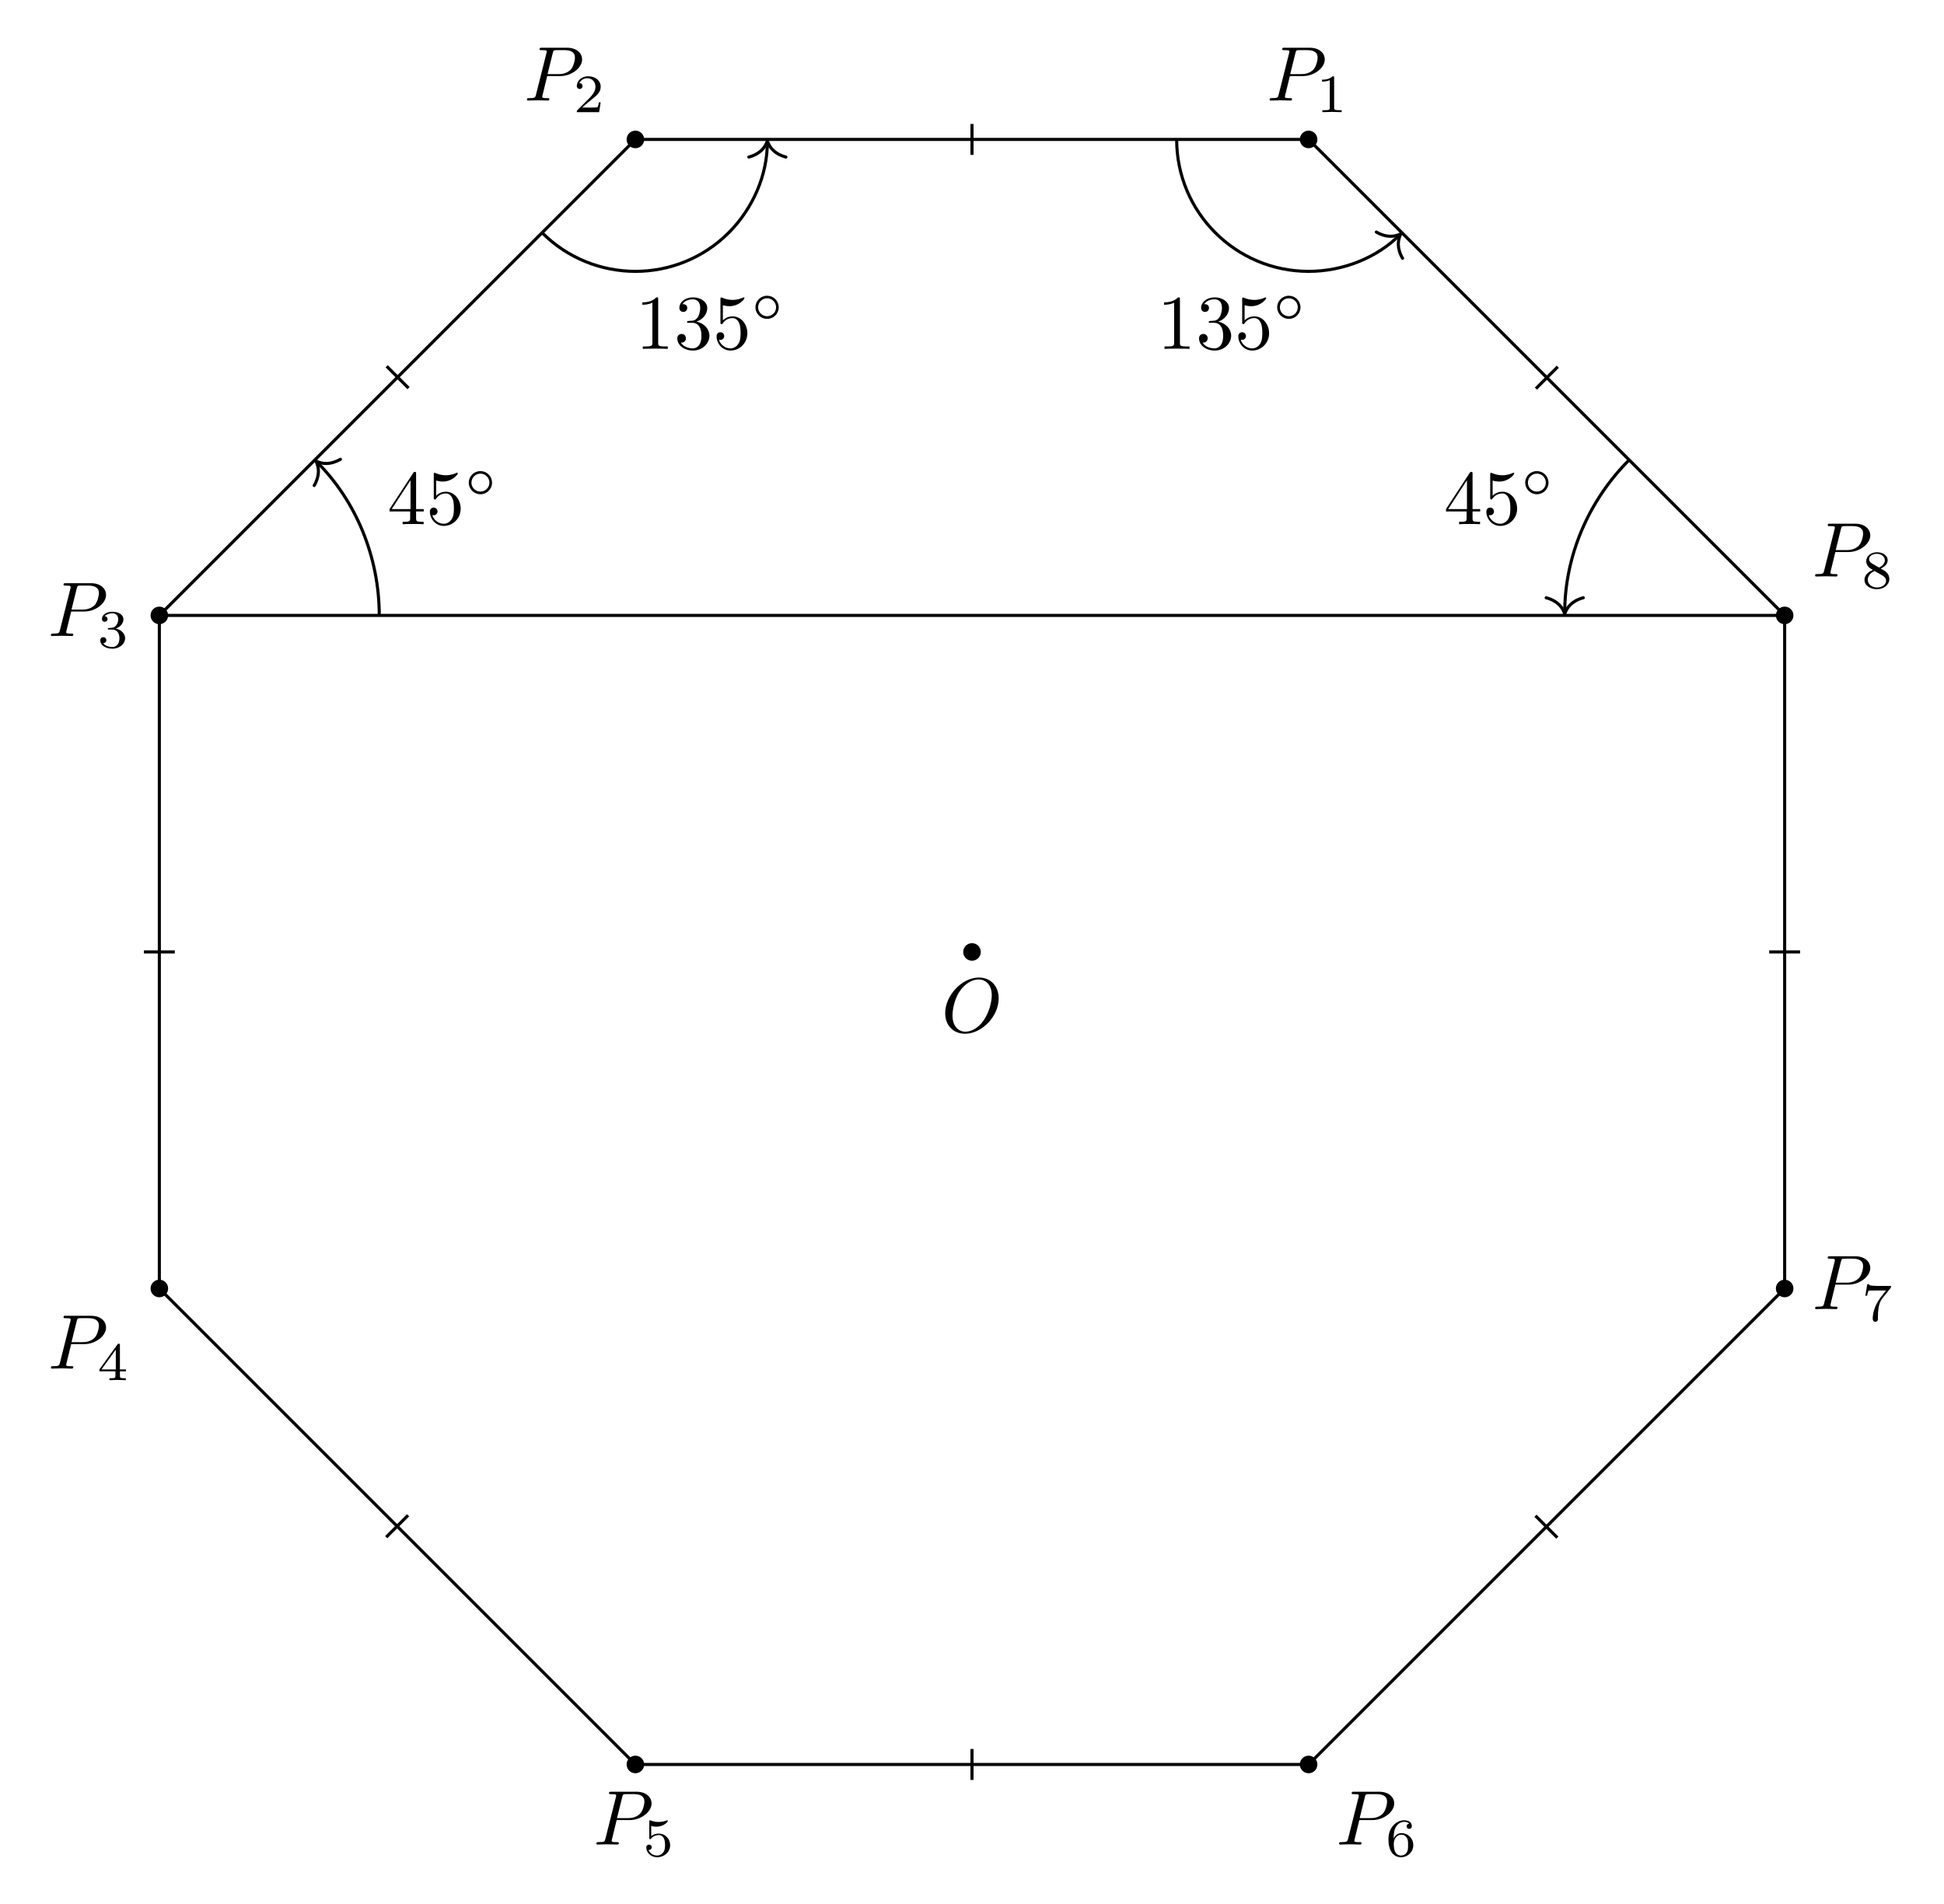
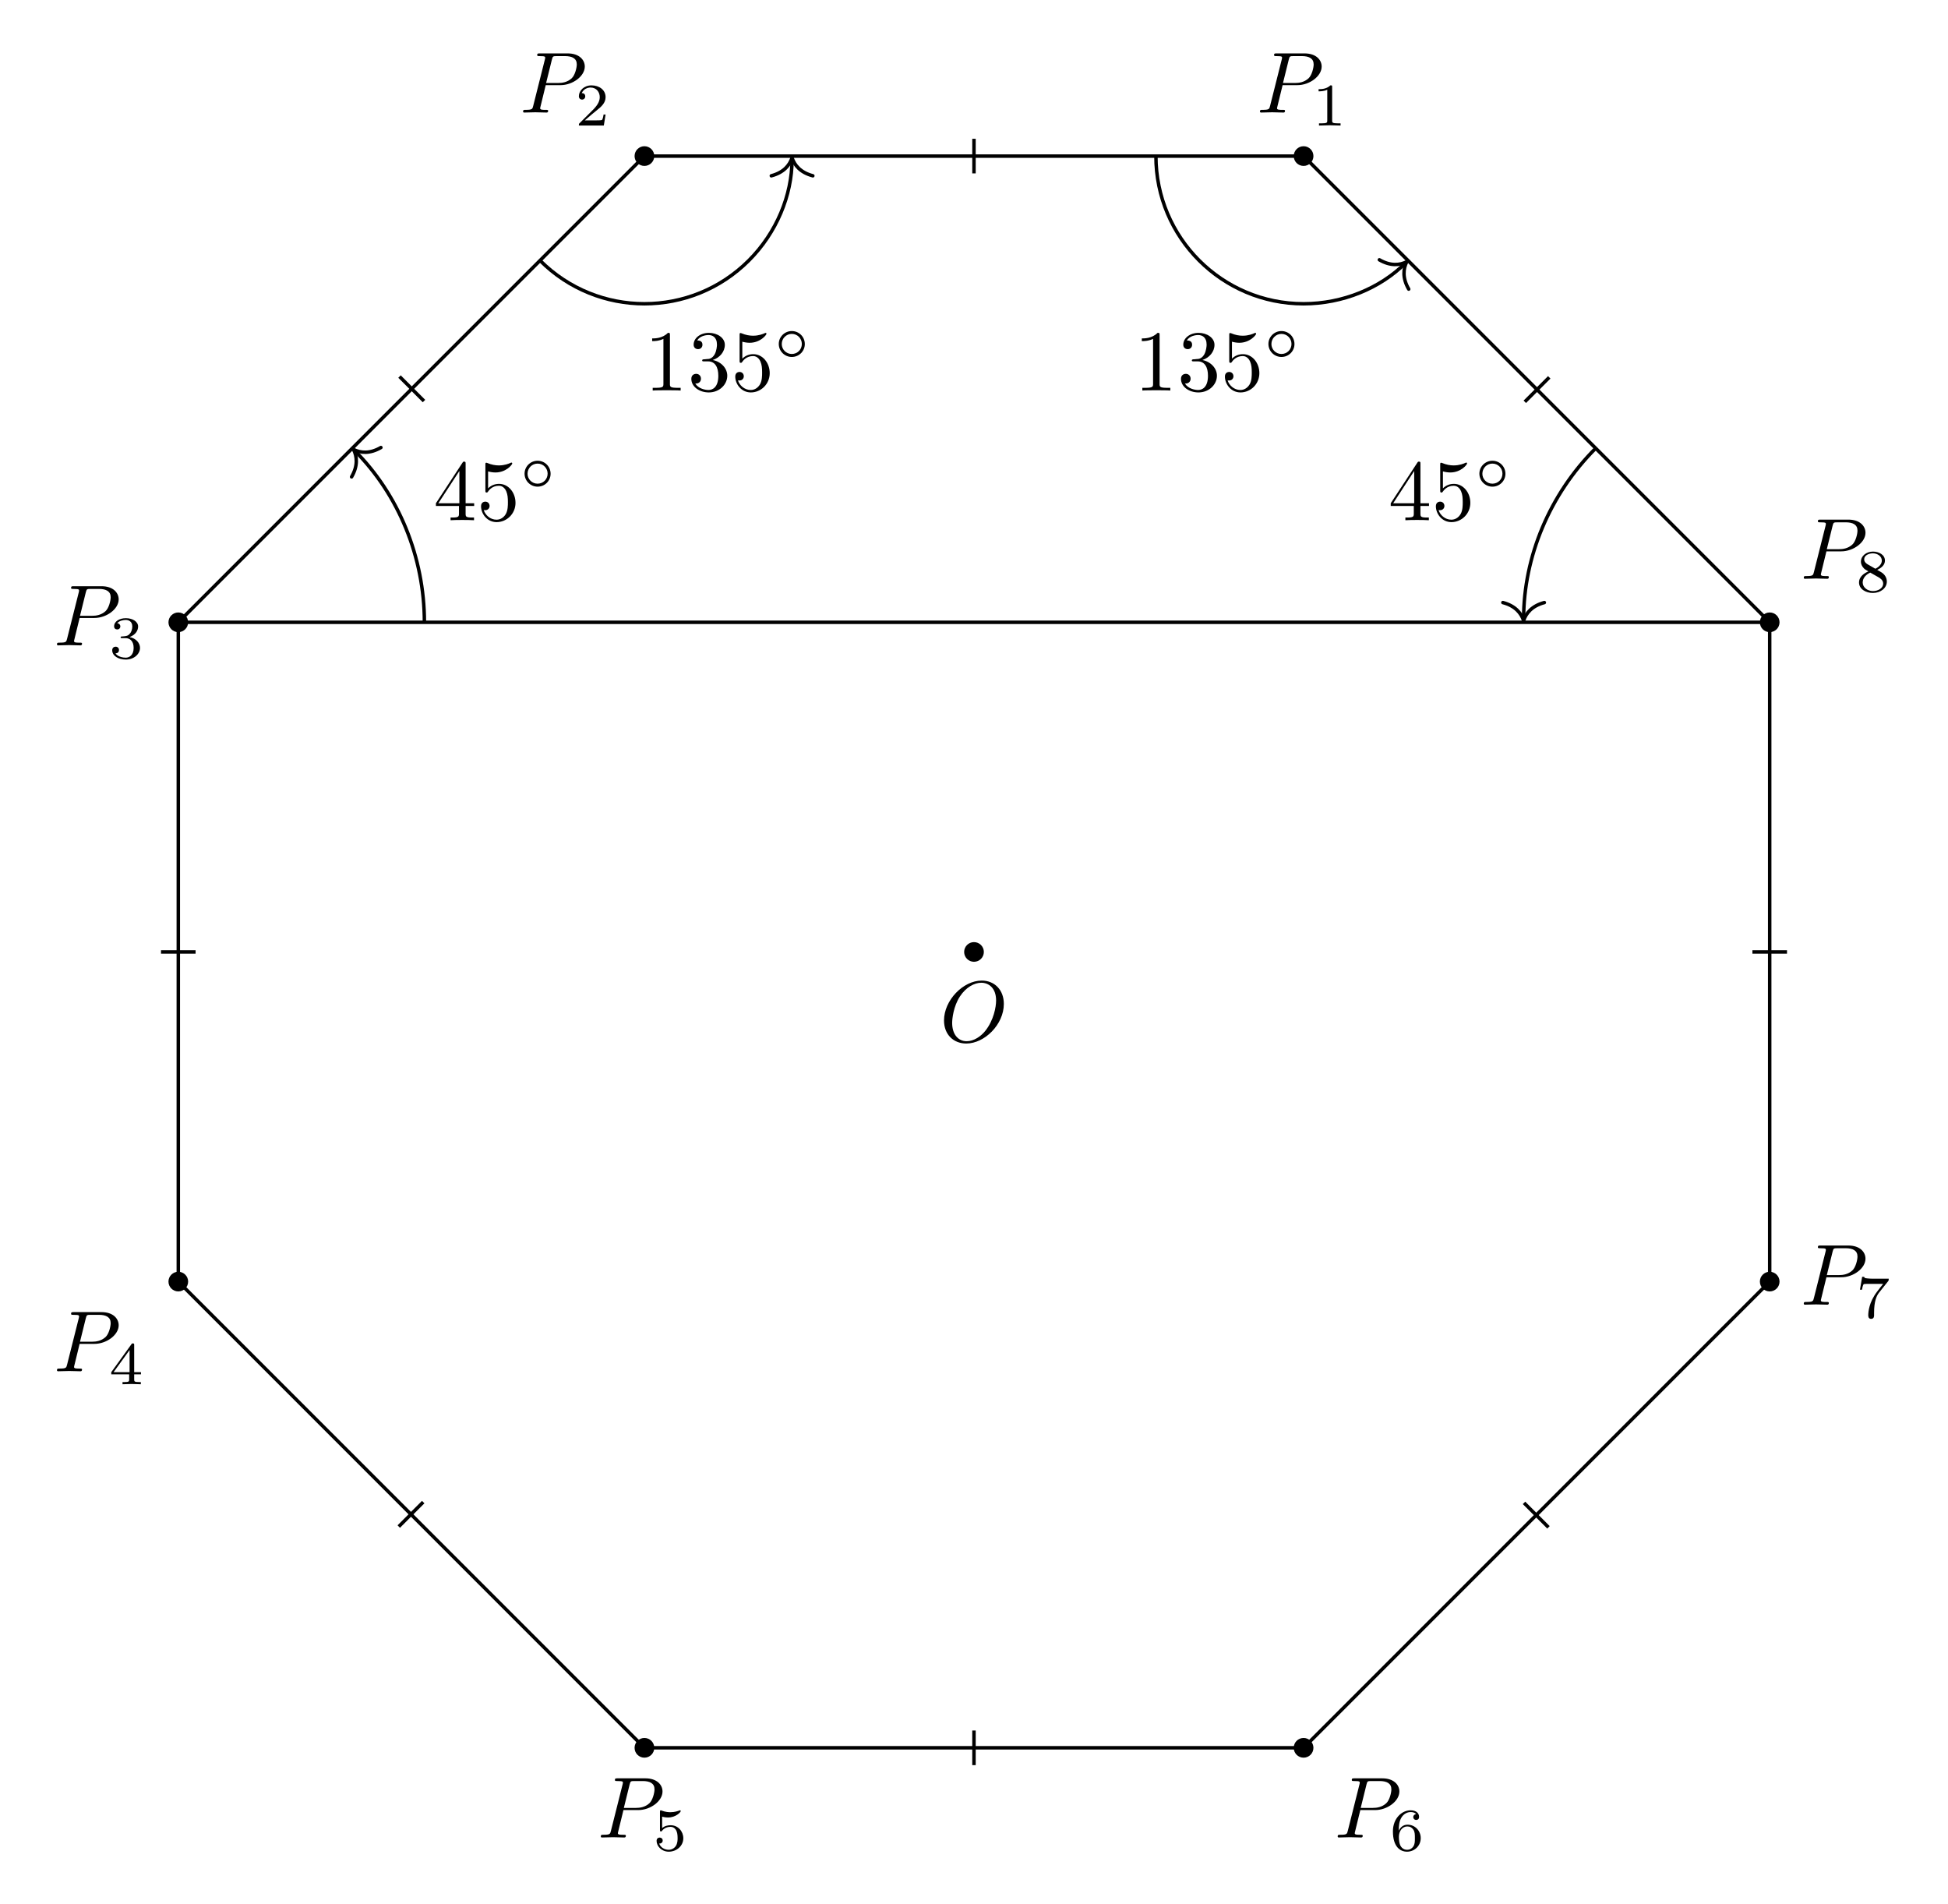
- <svg xmlns="http://www.w3.org/2000/svg" xmlns:xlink="http://www.w3.org/1999/xlink" width="250.582pt" height="245.456pt" viewBox="0 0 250.582 245.456">
+ <svg xmlns="http://www.w3.org/2000/svg" xmlns:xlink="http://www.w3.org/1999/xlink" width="224.394pt" height="219.267pt" viewBox="0 0 224.394 219.267">
  <defs>
    <g>
      <g id="glyph-0-0">
        <path d="M 7.375 -4.344 C 7.375 -5.953 6.312 -7.031 4.828 -7.031 C 2.688 -7.031 0.484 -4.766 0.484 -2.438 C 0.484 -0.781 1.609 0.219 3.047 0.219 C 5.156 0.219 7.375 -1.969 7.375 -4.344 Z M 3.094 -0.047 C 2.109 -0.047 1.422 -0.844 1.422 -2.156 C 1.422 -2.609 1.562 -4.062 2.328 -5.219 C 3.016 -6.266 3.984 -6.781 4.781 -6.781 C 5.594 -6.781 6.484 -6.219 6.484 -4.734 C 6.484 -4.016 6.219 -2.469 5.234 -1.234 C 4.75 -0.625 3.938 -0.047 3.094 -0.047 Z M 3.094 -0.047 " />
      </g>
      <g id="glyph-0-1">
        <path d="M 3.016 -3.156 L 4.719 -3.156 C 6.125 -3.156 7.516 -4.188 7.516 -5.297 C 7.516 -6.078 6.859 -6.812 5.547 -6.812 L 2.328 -6.812 C 2.141 -6.812 2.031 -6.812 2.031 -6.625 C 2.031 -6.5 2.109 -6.5 2.312 -6.5 C 2.438 -6.5 2.625 -6.484 2.734 -6.484 C 2.906 -6.453 2.953 -6.438 2.953 -6.312 C 2.953 -6.281 2.953 -6.25 2.922 -6.125 L 1.578 -0.781 C 1.484 -0.391 1.469 -0.312 0.672 -0.312 C 0.516 -0.312 0.406 -0.312 0.406 -0.125 C 0.406 0 0.516 0 0.547 0 C 0.828 0 1.531 -0.031 1.812 -0.031 C 2.031 -0.031 2.25 -0.016 2.453 -0.016 C 2.672 -0.016 2.891 0 3.094 0 C 3.172 0 3.297 0 3.297 -0.203 C 3.297 -0.312 3.203 -0.312 3.016 -0.312 C 2.656 -0.312 2.375 -0.312 2.375 -0.484 C 2.375 -0.547 2.391 -0.594 2.406 -0.656 Z M 3.734 -6.125 C 3.828 -6.469 3.844 -6.5 4.281 -6.5 L 5.234 -6.5 C 6.062 -6.5 6.594 -6.234 6.594 -5.547 C 6.594 -5.156 6.391 -4.297 6 -3.938 C 5.5 -3.484 4.906 -3.406 4.469 -3.406 L 3.062 -3.406 Z M 3.734 -6.125 " />
      </g>
      <g id="glyph-1-0">
        <path d="M 2.328 -4.438 C 2.328 -4.625 2.328 -4.625 2.125 -4.625 C 1.672 -4.188 1.047 -4.188 0.766 -4.188 L 0.766 -3.938 C 0.922 -3.938 1.391 -3.938 1.766 -4.125 L 1.766 -0.578 C 1.766 -0.344 1.766 -0.25 1.078 -0.25 L 0.812 -0.25 L 0.812 0 C 0.938 0 1.797 -0.031 2.047 -0.031 C 2.266 -0.031 3.141 0 3.297 0 L 3.297 -0.25 L 3.031 -0.25 C 2.328 -0.25 2.328 -0.344 2.328 -0.578 Z M 2.328 -4.438 " />
      </g>
      <g id="glyph-1-1">
        <path d="M 3.516 -1.266 L 3.281 -1.266 C 3.266 -1.109 3.188 -0.703 3.094 -0.641 C 3.047 -0.594 2.516 -0.594 2.406 -0.594 L 1.125 -0.594 C 1.859 -1.234 2.109 -1.438 2.516 -1.766 C 3.031 -2.172 3.516 -2.609 3.516 -3.266 C 3.516 -4.109 2.781 -4.625 1.891 -4.625 C 1.031 -4.625 0.438 -4.016 0.438 -3.375 C 0.438 -3.031 0.734 -2.984 0.812 -2.984 C 0.969 -2.984 1.172 -3.109 1.172 -3.359 C 1.172 -3.484 1.125 -3.734 0.766 -3.734 C 0.984 -4.219 1.453 -4.375 1.781 -4.375 C 2.484 -4.375 2.844 -3.828 2.844 -3.266 C 2.844 -2.656 2.406 -2.188 2.188 -1.938 L 0.516 -0.266 C 0.438 -0.203 0.438 -0.188 0.438 0 L 3.312 0 Z M 3.516 -1.266 " />
      </g>
      <g id="glyph-1-2">
        <path d="M 1.906 -2.328 C 2.453 -2.328 2.844 -1.953 2.844 -1.203 C 2.844 -0.344 2.328 -0.078 1.938 -0.078 C 1.656 -0.078 1.031 -0.156 0.75 -0.578 C 1.078 -0.578 1.156 -0.812 1.156 -0.969 C 1.156 -1.188 0.984 -1.344 0.766 -1.344 C 0.578 -1.344 0.375 -1.219 0.375 -0.938 C 0.375 -0.281 1.094 0.141 1.938 0.141 C 2.906 0.141 3.578 -0.516 3.578 -1.203 C 3.578 -1.75 3.141 -2.297 2.375 -2.453 C 3.094 -2.719 3.359 -3.234 3.359 -3.672 C 3.359 -4.219 2.734 -4.625 1.953 -4.625 C 1.188 -4.625 0.594 -4.25 0.594 -3.688 C 0.594 -3.453 0.75 -3.328 0.953 -3.328 C 1.172 -3.328 1.312 -3.484 1.312 -3.672 C 1.312 -3.875 1.172 -4.031 0.953 -4.047 C 1.203 -4.344 1.672 -4.422 1.938 -4.422 C 2.25 -4.422 2.688 -4.266 2.688 -3.672 C 2.688 -3.375 2.594 -3.047 2.406 -2.844 C 2.188 -2.578 1.984 -2.562 1.641 -2.531 C 1.469 -2.516 1.453 -2.516 1.422 -2.516 C 1.406 -2.516 1.344 -2.5 1.344 -2.422 C 1.344 -2.328 1.406 -2.328 1.531 -2.328 Z M 1.906 -2.328 " />
      </g>
      <g id="glyph-1-3">
        <path d="M 3.688 -1.141 L 3.688 -1.391 L 2.906 -1.391 L 2.906 -4.5 C 2.906 -4.641 2.906 -4.703 2.766 -4.703 C 2.672 -4.703 2.641 -4.703 2.578 -4.594 L 0.266 -1.391 L 0.266 -1.141 L 2.328 -1.141 L 2.328 -0.578 C 2.328 -0.328 2.328 -0.25 1.75 -0.25 L 1.562 -0.25 L 1.562 0 C 1.922 -0.016 2.359 -0.031 2.609 -0.031 C 2.875 -0.031 3.312 -0.016 3.672 0 L 3.672 -0.25 L 3.484 -0.25 C 2.906 -0.25 2.906 -0.328 2.906 -0.578 L 2.906 -1.141 Z M 2.375 -3.938 L 2.375 -1.391 L 0.531 -1.391 Z M 2.375 -3.938 " />
      </g>
      <g id="glyph-1-4">
        <path d="M 1.078 -3.891 C 1.438 -3.797 1.641 -3.797 1.75 -3.797 C 2.672 -3.797 3.219 -4.422 3.219 -4.531 C 3.219 -4.609 3.172 -4.625 3.141 -4.625 C 3.125 -4.625 3.109 -4.625 3.078 -4.609 C 2.906 -4.547 2.547 -4.406 2.031 -4.406 C 1.828 -4.406 1.469 -4.422 1.016 -4.594 C 0.938 -4.625 0.922 -4.625 0.922 -4.625 C 0.828 -4.625 0.828 -4.547 0.828 -4.438 L 0.828 -2.391 C 0.828 -2.266 0.828 -2.188 0.938 -2.188 C 1 -2.188 1.016 -2.188 1.078 -2.281 C 1.375 -2.656 1.812 -2.719 2.047 -2.719 C 2.469 -2.719 2.656 -2.391 2.688 -2.328 C 2.812 -2.094 2.859 -1.828 2.859 -1.422 C 2.859 -1.219 2.859 -0.812 2.641 -0.5 C 2.469 -0.25 2.172 -0.078 1.828 -0.078 C 1.375 -0.078 0.906 -0.328 0.734 -0.797 C 1 -0.781 1.141 -0.953 1.141 -1.141 C 1.141 -1.438 0.875 -1.484 0.781 -1.484 C 0.781 -1.484 0.438 -1.484 0.438 -1.109 C 0.438 -0.484 1.016 0.141 1.844 0.141 C 2.734 0.141 3.516 -0.516 3.516 -1.406 C 3.516 -2.188 2.922 -2.906 2.062 -2.906 C 1.75 -2.906 1.391 -2.844 1.078 -2.578 Z M 1.078 -3.891 " />
      </g>
      <g id="glyph-1-5">
        <path d="M 1.047 -2.281 C 1.047 -2.844 1.094 -3.359 1.359 -3.797 C 1.594 -4.172 1.969 -4.422 2.422 -4.422 C 2.625 -4.422 2.906 -4.375 3.047 -4.188 C 2.875 -4.172 2.719 -4.047 2.719 -3.844 C 2.719 -3.672 2.844 -3.516 3.047 -3.516 C 3.266 -3.516 3.391 -3.656 3.391 -3.859 C 3.391 -4.266 3.094 -4.625 2.406 -4.625 C 1.406 -4.625 0.375 -3.703 0.375 -2.203 C 0.375 -0.406 1.219 0.141 2 0.141 C 2.844 0.141 3.578 -0.516 3.578 -1.422 C 3.578 -2.312 2.875 -2.969 2.062 -2.969 C 1.5 -2.969 1.203 -2.594 1.047 -2.281 Z M 2 -0.078 C 1.641 -0.078 1.375 -0.281 1.219 -0.594 C 1.125 -0.797 1.062 -1.156 1.062 -1.562 C 1.062 -2.25 1.469 -2.766 2.031 -2.766 C 2.344 -2.766 2.562 -2.641 2.734 -2.391 C 2.906 -2.125 2.906 -1.828 2.906 -1.422 C 2.906 -1.031 2.906 -0.734 2.719 -0.453 C 2.562 -0.219 2.328 -0.078 2 -0.078 Z M 2 -0.078 " />
      </g>
      <g id="glyph-1-6">
        <path d="M 3.734 -4.203 C 3.797 -4.297 3.797 -4.312 3.797 -4.484 L 1.969 -4.484 C 1.688 -4.484 1.609 -4.5 1.359 -4.516 C 1 -4.547 0.984 -4.594 0.969 -4.703 L 0.734 -4.703 L 0.484 -3.219 L 0.719 -3.219 C 0.734 -3.328 0.812 -3.781 0.922 -3.859 C 0.969 -3.891 1.547 -3.891 1.641 -3.891 L 3.156 -3.891 C 2.938 -3.609 2.578 -3.172 2.438 -2.969 C 1.531 -1.781 1.438 -0.672 1.438 -0.266 C 1.438 -0.188 1.438 0.141 1.766 0.141 C 2.109 0.141 2.109 -0.172 2.109 -0.266 L 2.109 -0.547 C 2.109 -1.891 2.391 -2.516 2.688 -2.891 Z M 3.734 -4.203 " />
      </g>
      <g id="glyph-1-7">
        <path d="M 2.469 -2.516 C 3.016 -2.781 3.359 -3.109 3.359 -3.594 C 3.359 -4.266 2.656 -4.625 1.984 -4.625 C 1.219 -4.625 0.594 -4.125 0.594 -3.469 C 0.594 -3.141 0.75 -2.906 0.875 -2.766 C 1 -2.609 1.047 -2.578 1.453 -2.344 C 1.062 -2.172 0.375 -1.797 0.375 -1.062 C 0.375 -0.297 1.172 0.141 1.969 0.141 C 2.859 0.141 3.578 -0.422 3.578 -1.172 C 3.578 -1.641 3.312 -2.031 2.906 -2.266 C 2.812 -2.328 2.578 -2.453 2.469 -2.516 Z M 1.344 -3.172 C 1.156 -3.281 0.969 -3.469 0.969 -3.734 C 0.969 -4.172 1.469 -4.422 1.969 -4.422 C 2.516 -4.422 3 -4.078 3 -3.594 C 3 -2.969 2.266 -2.656 2.266 -2.656 C 2.25 -2.656 2.234 -2.656 2.188 -2.688 Z M 1.672 -2.203 L 2.641 -1.656 C 2.812 -1.547 3.156 -1.344 3.156 -0.938 C 3.156 -0.406 2.578 -0.078 1.984 -0.078 C 1.344 -0.078 0.797 -0.5 0.797 -1.062 C 0.797 -1.578 1.172 -1.984 1.672 -2.203 Z M 1.672 -2.203 " />
      </g>
      <g id="glyph-2-0">
        <path d="M 2.938 -6.375 C 2.938 -6.625 2.938 -6.641 2.703 -6.641 C 2.078 -6 1.203 -6 0.891 -6 L 0.891 -5.688 C 1.094 -5.688 1.672 -5.688 2.188 -5.953 L 2.188 -0.781 C 2.188 -0.422 2.156 -0.312 1.266 -0.312 L 0.953 -0.312 L 0.953 0 C 1.297 -0.031 2.156 -0.031 2.562 -0.031 C 2.953 -0.031 3.828 -0.031 4.172 0 L 4.172 -0.312 L 3.859 -0.312 C 2.953 -0.312 2.938 -0.422 2.938 -0.781 Z M 2.938 -6.375 " />
      </g>
      <g id="glyph-2-1">
        <path d="M 2.891 -3.516 C 3.703 -3.781 4.281 -4.469 4.281 -5.266 C 4.281 -6.078 3.406 -6.641 2.453 -6.641 C 1.453 -6.641 0.688 -6.047 0.688 -5.281 C 0.688 -4.953 0.906 -4.766 1.203 -4.766 C 1.5 -4.766 1.703 -4.984 1.703 -5.281 C 1.703 -5.766 1.234 -5.766 1.094 -5.766 C 1.391 -6.266 2.047 -6.391 2.406 -6.391 C 2.828 -6.391 3.375 -6.172 3.375 -5.281 C 3.375 -5.156 3.344 -4.578 3.094 -4.141 C 2.797 -3.656 2.453 -3.625 2.203 -3.625 C 2.125 -3.609 1.891 -3.594 1.812 -3.594 C 1.734 -3.578 1.672 -3.562 1.672 -3.469 C 1.672 -3.359 1.734 -3.359 1.906 -3.359 L 2.344 -3.359 C 3.156 -3.359 3.531 -2.688 3.531 -1.703 C 3.531 -0.344 2.844 -0.062 2.406 -0.062 C 1.969 -0.062 1.219 -0.234 0.875 -0.812 C 1.219 -0.766 1.531 -0.984 1.531 -1.359 C 1.531 -1.719 1.266 -1.922 0.984 -1.922 C 0.734 -1.922 0.422 -1.781 0.422 -1.344 C 0.422 -0.438 1.344 0.219 2.438 0.219 C 3.656 0.219 4.562 -0.688 4.562 -1.703 C 4.562 -2.516 3.922 -3.297 2.891 -3.516 Z M 2.891 -3.516 " />
      </g>
      <g id="glyph-2-2">
        <path d="M 4.469 -2 C 4.469 -3.188 3.656 -4.188 2.578 -4.188 C 2.109 -4.188 1.672 -4.031 1.312 -3.672 L 1.312 -5.625 C 1.516 -5.562 1.844 -5.5 2.156 -5.5 C 3.391 -5.5 4.094 -6.406 4.094 -6.531 C 4.094 -6.594 4.062 -6.641 3.984 -6.641 C 3.984 -6.641 3.953 -6.641 3.906 -6.609 C 3.703 -6.516 3.219 -6.312 2.547 -6.312 C 2.156 -6.312 1.688 -6.391 1.219 -6.594 C 1.141 -6.625 1.125 -6.625 1.109 -6.625 C 1 -6.625 1 -6.547 1 -6.391 L 1 -3.438 C 1 -3.266 1 -3.188 1.141 -3.188 C 1.219 -3.188 1.234 -3.203 1.281 -3.266 C 1.391 -3.422 1.75 -3.969 2.562 -3.969 C 3.078 -3.969 3.328 -3.516 3.406 -3.328 C 3.562 -2.953 3.594 -2.578 3.594 -2.078 C 3.594 -1.719 3.594 -1.125 3.344 -0.703 C 3.109 -0.312 2.734 -0.062 2.281 -0.062 C 1.562 -0.062 0.984 -0.594 0.812 -1.172 C 0.844 -1.172 0.875 -1.156 0.984 -1.156 C 1.312 -1.156 1.484 -1.406 1.484 -1.641 C 1.484 -1.891 1.312 -2.141 0.984 -2.141 C 0.844 -2.141 0.5 -2.062 0.5 -1.609 C 0.5 -0.75 1.188 0.219 2.297 0.219 C 3.453 0.219 4.469 -0.734 4.469 -2 Z M 4.469 -2 " />
      </g>
      <g id="glyph-2-3">
        <path d="M 2.938 -1.641 L 2.938 -0.781 C 2.938 -0.422 2.906 -0.312 2.172 -0.312 L 1.969 -0.312 L 1.969 0 C 2.375 -0.031 2.891 -0.031 3.312 -0.031 C 3.734 -0.031 4.25 -0.031 4.672 0 L 4.672 -0.312 L 4.453 -0.312 C 3.719 -0.312 3.703 -0.422 3.703 -0.781 L 3.703 -1.641 L 4.688 -1.641 L 4.688 -1.953 L 3.703 -1.953 L 3.703 -6.484 C 3.703 -6.688 3.703 -6.75 3.531 -6.75 C 3.453 -6.75 3.422 -6.75 3.344 -6.625 L 0.281 -1.953 L 0.281 -1.641 Z M 2.984 -1.953 L 0.562 -1.953 L 2.984 -5.672 Z M 2.984 -1.953 " />
      </g>
      <g id="glyph-3-0">
        <path d="M 3.531 -1.734 C 3.531 -2.578 2.859 -3.234 2.031 -3.234 C 1.203 -3.234 0.531 -2.562 0.531 -1.75 C 0.531 -0.906 1.219 -0.25 2.031 -0.25 C 2.875 -0.25 3.531 -0.922 3.531 -1.734 Z M 2.031 -0.594 C 1.375 -0.594 0.875 -1.125 0.875 -1.734 C 0.875 -2.391 1.391 -2.906 2.031 -2.906 C 2.688 -2.906 3.188 -2.375 3.188 -1.75 C 3.188 -1.094 2.672 -0.594 2.031 -0.594 Z M 2.031 -0.594 " />
      </g>
    </g>
  </defs>
-   <path fill-rule="nonzero" fill="rgb(0%, 0%, 0%)" fill-opacity="1" d="M 126.426 122.727 C 126.426 122.102 125.918 121.594 125.289 121.594 C 124.664 121.594 124.156 122.102 124.156 122.727 C 124.156 123.355 124.664 123.863 125.289 123.863 C 125.918 123.863 126.426 123.355 126.426 122.727 Z M 126.426 122.727 " />
-   <path fill-rule="nonzero" fill="rgb(0%, 0%, 0%)" fill-opacity="1" d="M 169.812 17.977 C 169.812 17.352 169.305 16.844 168.68 16.844 C 168.055 16.844 167.547 17.352 167.547 17.977 C 167.547 18.602 168.055 19.109 168.68 19.109 C 169.305 19.109 169.812 18.602 169.812 17.977 Z M 169.812 17.977 " />
-   <path fill-rule="nonzero" fill="rgb(0%, 0%, 0%)" fill-opacity="1" d="M 83.035 17.977 C 83.035 17.352 82.527 16.844 81.902 16.844 C 81.277 16.844 80.77 17.352 80.77 17.977 C 80.77 18.602 81.277 19.109 81.902 19.109 C 82.527 19.109 83.035 18.602 83.035 17.977 Z M 83.035 17.977 " />
-   <path fill-rule="nonzero" fill="rgb(0%, 0%, 0%)" fill-opacity="1" d="M 21.672 79.34 C 21.672 78.715 21.164 78.207 20.539 78.207 C 19.914 78.207 19.406 78.715 19.406 79.34 C 19.406 79.965 19.914 80.473 20.539 80.473 C 21.164 80.473 21.672 79.965 21.672 79.34 Z M 21.672 79.34 " />
-   <path fill-rule="nonzero" fill="rgb(0%, 0%, 0%)" fill-opacity="1" d="M 21.672 166.117 C 21.672 165.492 21.164 164.984 20.539 164.984 C 19.914 164.984 19.406 165.492 19.406 166.117 C 19.406 166.742 19.914 167.25 20.539 167.25 C 21.164 167.25 21.672 166.742 21.672 166.117 Z M 21.672 166.117 " />
-   <path fill-rule="nonzero" fill="rgb(0%, 0%, 0%)" fill-opacity="1" d="M 83.035 227.48 C 83.035 226.855 82.527 226.348 81.902 226.348 C 81.277 226.348 80.77 226.855 80.77 227.48 C 80.77 228.105 81.277 228.613 81.902 228.613 C 82.527 228.613 83.035 228.105 83.035 227.48 Z M 83.035 227.48 " />
-   <path fill-rule="nonzero" fill="rgb(0%, 0%, 0%)" fill-opacity="1" d="M 169.812 227.48 C 169.812 226.855 169.305 226.348 168.68 226.348 C 168.055 226.348 167.547 226.855 167.547 227.48 C 167.547 228.105 168.055 228.613 168.68 228.613 C 169.305 228.613 169.812 228.105 169.812 227.48 Z M 169.812 227.48 " />
-   <path fill-rule="nonzero" fill="rgb(0%, 0%, 0%)" fill-opacity="1" d="M 231.176 166.117 C 231.176 165.492 230.668 164.984 230.043 164.984 C 229.418 164.984 228.91 165.492 228.91 166.117 C 228.91 166.742 229.418 167.25 230.043 167.25 C 230.668 167.25 231.176 166.742 231.176 166.117 Z M 231.176 166.117 " />
-   <path fill-rule="nonzero" fill="rgb(0%, 0%, 0%)" fill-opacity="1" d="M 231.176 79.34 C 231.176 78.715 230.668 78.207 230.043 78.207 C 229.418 78.207 228.91 78.715 228.91 79.34 C 228.91 79.965 229.418 80.473 230.043 80.473 C 230.668 80.473 231.176 79.965 231.176 79.34 Z M 231.176 79.34 " />
-   <path fill="none" stroke-width="0.399" stroke-linecap="butt" stroke-linejoin="miter" stroke="rgb(0%, 0%, 0%)" stroke-opacity="1" stroke-miterlimit="10" d="M 43.389 104.751 L -43.389 104.751 L -104.752 43.388 L -104.752 -43.389 L -43.389 -104.752 L 43.389 -104.752 L 104.752 -43.389 L 104.752 43.388 Z M 43.389 104.751 " transform="matrix(1, 0, 0, -1, 125.291, 122.728)" />
-   <path fill="none" stroke-width="0.399" stroke-linecap="butt" stroke-linejoin="miter" stroke="rgb(0%, 0%, 0%)" stroke-opacity="1" stroke-miterlimit="10" d="M -104.752 43.388 L 104.752 43.388 " transform="matrix(1, 0, 0, -1, 125.291, 122.728)" />
+   <path fill-rule="nonzero" fill="rgb(0%, 0%, 0%)" fill-opacity="1" d="M 113.332 109.633 C 113.332 109.008 112.824 108.5 112.195 108.5 C 111.57 108.5 111.062 109.008 111.062 109.633 C 111.062 110.258 111.57 110.766 112.195 110.766 C 112.824 110.766 113.332 110.258 113.332 109.633 Z M 113.332 109.633 " />
+   <path fill-rule="nonzero" fill="rgb(0%, 0%, 0%)" fill-opacity="1" d="M 151.297 17.977 C 151.297 17.348 150.789 16.84 150.164 16.84 C 149.535 16.84 149.027 17.348 149.027 17.977 C 149.027 18.602 149.535 19.109 150.164 19.109 C 150.789 19.109 151.297 18.602 151.297 17.977 Z M 151.297 17.977 " />
+   <path fill-rule="nonzero" fill="rgb(0%, 0%, 0%)" fill-opacity="1" d="M 75.367 17.977 C 75.367 17.348 74.859 16.84 74.23 16.84 C 73.605 16.84 73.098 17.348 73.098 17.977 C 73.098 18.602 73.605 19.109 74.23 19.109 C 74.859 19.109 75.367 18.602 75.367 17.977 Z M 75.367 17.977 " />
+   <path fill-rule="nonzero" fill="rgb(0%, 0%, 0%)" fill-opacity="1" d="M 21.672 71.668 C 21.672 71.043 21.164 70.535 20.539 70.535 C 19.914 70.535 19.406 71.043 19.406 71.668 C 19.406 72.293 19.914 72.801 20.539 72.801 C 21.164 72.801 21.672 72.293 21.672 71.668 Z M 21.672 71.668 " />
+   <path fill-rule="nonzero" fill="rgb(0%, 0%, 0%)" fill-opacity="1" d="M 21.672 147.598 C 21.672 146.973 21.164 146.465 20.539 146.465 C 19.914 146.465 19.406 146.973 19.406 147.598 C 19.406 148.223 19.914 148.73 20.539 148.73 C 21.164 148.73 21.672 148.223 21.672 147.598 Z M 21.672 147.598 " />
+   <path fill-rule="nonzero" fill="rgb(0%, 0%, 0%)" fill-opacity="1" d="M 75.367 201.289 C 75.367 200.664 74.859 200.156 74.23 200.156 C 73.605 200.156 73.098 200.664 73.098 201.289 C 73.098 201.918 73.605 202.426 74.23 202.426 C 74.859 202.426 75.367 201.918 75.367 201.289 Z M 75.367 201.289 " />
+   <path fill-rule="nonzero" fill="rgb(0%, 0%, 0%)" fill-opacity="1" d="M 151.297 201.289 C 151.297 200.664 150.789 200.156 150.164 200.156 C 149.535 200.156 149.027 200.664 149.027 201.289 C 149.027 201.918 149.535 202.426 150.164 202.426 C 150.789 202.426 151.297 201.918 151.297 201.289 Z M 151.297 201.289 " />
+   <path fill-rule="nonzero" fill="rgb(0%, 0%, 0%)" fill-opacity="1" d="M 204.988 147.598 C 204.988 146.973 204.48 146.465 203.855 146.465 C 203.23 146.465 202.723 146.973 202.723 147.598 C 202.723 148.223 203.23 148.73 203.855 148.73 C 204.48 148.73 204.988 148.223 204.988 147.598 Z M 204.988 147.598 " />
+   <path fill-rule="nonzero" fill="rgb(0%, 0%, 0%)" fill-opacity="1" d="M 204.988 71.668 C 204.988 71.043 204.48 70.535 203.855 70.535 C 203.23 70.535 202.723 71.043 202.723 71.668 C 202.723 72.293 203.23 72.801 203.855 72.801 C 204.48 72.801 204.988 72.293 204.988 71.668 Z M 204.988 71.668 " />
+   <path fill="none" stroke-width="0.399" stroke-linecap="butt" stroke-linejoin="miter" stroke="rgb(0%, 0%, 0%)" stroke-opacity="1" stroke-miterlimit="10" d="M 37.967 91.656 L -37.967 91.656 L -91.658 37.965 L -91.658 -37.965 L -37.967 -91.656 L 37.967 -91.656 L 91.658 -37.965 L 91.658 37.965 Z M 37.967 91.656 " transform="matrix(1, 0, 0, -1, 112.197, 109.633)" />
+   <path fill="none" stroke-width="0.399" stroke-linecap="butt" stroke-linejoin="miter" stroke="rgb(0%, 0%, 0%)" stroke-opacity="1" stroke-miterlimit="10" d="M -91.658 37.965 L 91.658 37.965 " transform="matrix(1, 0, 0, -1, 112.197, 109.633)" />
  <g fill="rgb(0%, 0%, 0%)" fill-opacity="1">
-     <use xlink:href="#glyph-0-0" x="121.353" y="133.056" />
+     <use xlink:href="#glyph-0-0" x="108.259" y="119.961" />
  </g>
  <g fill="rgb(0%, 0%, 0%)" fill-opacity="1">
-     <use xlink:href="#glyph-0-1" x="163.247" y="12.963" />
+     <use xlink:href="#glyph-0-1" x="144.729" y="12.962" />
  </g>
  <g fill="rgb(0%, 0%, 0%)" fill-opacity="1">
-     <use xlink:href="#glyph-1-0" x="169.643" y="14.458" />
+     <use xlink:href="#glyph-1-0" x="151.125" y="14.457" />
  </g>
  <g fill="rgb(0%, 0%, 0%)" fill-opacity="1">
-     <use xlink:href="#glyph-0-1" x="67.518" y="12.963" />
+     <use xlink:href="#glyph-0-1" x="59.847" y="12.962" />
  </g>
  <g fill="rgb(0%, 0%, 0%)" fill-opacity="1">
-     <use xlink:href="#glyph-1-1" x="73.914" y="14.458" />
+     <use xlink:href="#glyph-1-1" x="66.243" y="14.457" />
  </g>
  <g fill="rgb(0%, 0%, 0%)" fill-opacity="1">
-     <use xlink:href="#glyph-0-1" x="6.155" y="81.997" />
+     <use xlink:href="#glyph-0-1" x="6.155" y="74.325" />
  </g>
  <g fill="rgb(0%, 0%, 0%)" fill-opacity="1">
-     <use xlink:href="#glyph-1-2" x="12.551" y="83.491" />
+     <use xlink:href="#glyph-1-2" x="12.551" y="75.82" />
  </g>
  <g fill="rgb(0%, 0%, 0%)" fill-opacity="1">
-     <use xlink:href="#glyph-0-1" x="6.155" y="176.444" />
+     <use xlink:href="#glyph-0-1" x="6.155" y="157.925" />
  </g>
  <g fill="rgb(0%, 0%, 0%)" fill-opacity="1">
-     <use xlink:href="#glyph-1-3" x="12.551" y="177.938" />
+     <use xlink:href="#glyph-1-3" x="12.551" y="159.42" />
  </g>
  <g fill="rgb(0%, 0%, 0%)" fill-opacity="1">
-     <use xlink:href="#glyph-0-1" x="76.47" y="237.806" />
+     <use xlink:href="#glyph-0-1" x="68.8" y="211.617" />
  </g>
  <g fill="rgb(0%, 0%, 0%)" fill-opacity="1">
-     <use xlink:href="#glyph-1-4" x="82.866" y="239.301" />
+     <use xlink:href="#glyph-1-4" x="75.196" y="213.112" />
  </g>
  <g fill="rgb(0%, 0%, 0%)" fill-opacity="1">
-     <use xlink:href="#glyph-0-1" x="172.199" y="237.806" />
+     <use xlink:href="#glyph-0-1" x="153.681" y="211.617" />
  </g>
  <g fill="rgb(0%, 0%, 0%)" fill-opacity="1">
-     <use xlink:href="#glyph-1-5" x="178.595" y="239.301" />
+     <use xlink:href="#glyph-1-5" x="160.078" y="213.112" />
  </g>
  <g fill="rgb(0%, 0%, 0%)" fill-opacity="1">
-     <use xlink:href="#glyph-0-1" x="233.562" y="168.773" />
+     <use xlink:href="#glyph-0-1" x="207.373" y="150.255" />
  </g>
  <g fill="rgb(0%, 0%, 0%)" fill-opacity="1">
-     <use xlink:href="#glyph-1-6" x="239.958" y="170.267" />
+     <use xlink:href="#glyph-1-6" x="213.77" y="151.749" />
  </g>
  <g fill="rgb(0%, 0%, 0%)" fill-opacity="1">
-     <use xlink:href="#glyph-0-1" x="233.562" y="74.326" />
+     <use xlink:href="#glyph-0-1" x="207.373" y="66.654" />
  </g>
  <g fill="rgb(0%, 0%, 0%)" fill-opacity="1">
-     <use xlink:href="#glyph-1-7" x="239.958" y="75.82" />
+     <use xlink:href="#glyph-1-7" x="213.77" y="68.149" />
  </g>
-   <path fill="none" stroke-width="0.399" stroke-linecap="butt" stroke-linejoin="miter" stroke="rgb(0%, 0%, 0%)" stroke-opacity="1" stroke-miterlimit="10" d="M -0.002 102.759 L -0.002 106.744 " transform="matrix(1, 0, 0, -1, 125.291, 122.728)" />
-   <path fill="none" stroke-width="0.399" stroke-linecap="butt" stroke-linejoin="miter" stroke="rgb(0%, 0%, 0%)" stroke-opacity="1" stroke-miterlimit="10" d="M -72.631 72.689 L -75.451 75.509 " transform="matrix(1, 0, 0, -1, 125.291, 122.728)" />
-   <path fill="none" stroke-width="0.399" stroke-linecap="butt" stroke-linejoin="miter" stroke="rgb(0%, 0%, 0%)" stroke-opacity="1" stroke-miterlimit="10" d="M -102.76 0.001 L -106.744 0.001 " transform="matrix(1, 0, 0, -1, 125.291, 122.728)" />
-   <path fill="none" stroke-width="0.399" stroke-linecap="butt" stroke-linejoin="miter" stroke="rgb(0%, 0%, 0%)" stroke-opacity="1" stroke-miterlimit="10" d="M -72.689 -72.631 L -75.51 -75.452 " transform="matrix(1, 0, 0, -1, 125.291, 122.728)" />
-   <path fill="none" stroke-width="0.399" stroke-linecap="butt" stroke-linejoin="miter" stroke="rgb(0%, 0%, 0%)" stroke-opacity="1" stroke-miterlimit="10" d="M -0.002 -102.76 L -0.002 -106.745 " transform="matrix(1, 0, 0, -1, 125.291, 122.728)" />
-   <path fill="none" stroke-width="0.399" stroke-linecap="butt" stroke-linejoin="miter" stroke="rgb(0%, 0%, 0%)" stroke-opacity="1" stroke-miterlimit="10" d="M 72.631 -72.69 L 75.451 -75.51 " transform="matrix(1, 0, 0, -1, 125.291, 122.728)" />
-   <path fill="none" stroke-width="0.399" stroke-linecap="butt" stroke-linejoin="miter" stroke="rgb(0%, 0%, 0%)" stroke-opacity="1" stroke-miterlimit="10" d="M 102.76 0.001 L 106.744 0.001 " transform="matrix(1, 0, 0, -1, 125.291, 122.728)" />
-   <path fill="none" stroke-width="0.399" stroke-linecap="butt" stroke-linejoin="miter" stroke="rgb(0%, 0%, 0%)" stroke-opacity="1" stroke-miterlimit="10" d="M 72.689 72.63 L 75.51 75.451 " transform="matrix(1, 0, 0, -1, 125.291, 122.728)" />
-   <path fill="none" stroke-width="0.399" stroke-linecap="butt" stroke-linejoin="miter" stroke="rgb(0%, 0%, 0%)" stroke-opacity="1" stroke-miterlimit="10" d="M -55.416 92.724 C -48.771 86.083 -38.006 86.083 -31.361 92.724 C -28.174 95.915 -26.381 100.244 -26.381 104.353 " transform="matrix(1, 0, 0, -1, 125.291, 122.728)" />
-   <path fill="none" stroke-width="0.399" stroke-linecap="round" stroke-linejoin="round" stroke="rgb(0%, 0%, 0%)" stroke-opacity="1" stroke-miterlimit="10" d="M -2.071 2.391 C -1.692 0.957 -0.848 0.278 -0.001 0 C -0.848 -0.281 -1.692 -0.957 -2.071 -2.39 " transform="matrix(0, -1, -1, 0, 98.91052, 18.17522)" />
+   <path fill="none" stroke-width="0.399" stroke-linecap="butt" stroke-linejoin="miter" stroke="rgb(0%, 0%, 0%)" stroke-opacity="1" stroke-miterlimit="10" d="M -0.002 89.664 L -0.002 93.649 " transform="matrix(1, 0, 0, -1, 112.197, 109.633)" />
+   <path fill="none" stroke-width="0.399" stroke-linecap="butt" stroke-linejoin="miter" stroke="rgb(0%, 0%, 0%)" stroke-opacity="1" stroke-miterlimit="10" d="M -63.357 63.446 L -66.177 66.266 " transform="matrix(1, 0, 0, -1, 112.197, 109.633)" />
+   <path fill="none" stroke-width="0.399" stroke-linecap="butt" stroke-linejoin="miter" stroke="rgb(0%, 0%, 0%)" stroke-opacity="1" stroke-miterlimit="10" d="M -89.666 0 L -93.65 0 " transform="matrix(1, 0, 0, -1, 112.197, 109.633)" />
+   <path fill="none" stroke-width="0.399" stroke-linecap="butt" stroke-linejoin="miter" stroke="rgb(0%, 0%, 0%)" stroke-opacity="1" stroke-miterlimit="10" d="M -63.447 -63.359 L -66.263 -66.176 " transform="matrix(1, 0, 0, -1, 112.197, 109.633)" />
+   <path fill="none" stroke-width="0.399" stroke-linecap="butt" stroke-linejoin="miter" stroke="rgb(0%, 0%, 0%)" stroke-opacity="1" stroke-miterlimit="10" d="M -0.002 -89.664 L -0.002 -93.652 " transform="matrix(1, 0, 0, -1, 112.197, 109.633)" />
+   <path fill="none" stroke-width="0.399" stroke-linecap="butt" stroke-linejoin="miter" stroke="rgb(0%, 0%, 0%)" stroke-opacity="1" stroke-miterlimit="10" d="M 63.358 -63.449 L 66.174 -66.265 " transform="matrix(1, 0, 0, -1, 112.197, 109.633)" />
+   <path fill="none" stroke-width="0.399" stroke-linecap="butt" stroke-linejoin="miter" stroke="rgb(0%, 0%, 0%)" stroke-opacity="1" stroke-miterlimit="10" d="M 89.666 0 L 93.651 0 " transform="matrix(1, 0, 0, -1, 112.197, 109.633)" />
+   <path fill="none" stroke-width="0.399" stroke-linecap="butt" stroke-linejoin="miter" stroke="rgb(0%, 0%, 0%)" stroke-opacity="1" stroke-miterlimit="10" d="M 63.448 63.36 L 66.264 66.176 " transform="matrix(1, 0, 0, -1, 112.197, 109.633)" />
+   <path fill="none" stroke-width="0.399" stroke-linecap="butt" stroke-linejoin="miter" stroke="rgb(0%, 0%, 0%)" stroke-opacity="1" stroke-miterlimit="10" d="M -49.99 79.633 C -43.349 72.988 -32.58 72.988 -25.939 79.633 C -22.748 82.82 -20.959 87.149 -20.959 91.258 " transform="matrix(1, 0, 0, -1, 112.197, 109.633)" />
+   <path fill="none" stroke-width="0.399" stroke-linecap="round" stroke-linejoin="round" stroke="rgb(0%, 0%, 0%)" stroke-opacity="1" stroke-miterlimit="10" d="M -2.072 2.392 C -1.693 0.955 -0.849 0.279 -0.001 0.002 C -0.849 -0.279 -1.693 -0.955 -2.072 -2.393 " transform="matrix(0, -1, -1, 0, 91.24012, 18.17444)" />
  <g fill="rgb(0%, 0%, 0%)" fill-opacity="1">
-     <use xlink:href="#glyph-2-0" x="81.903" y="44.977" />
-     <use xlink:href="#glyph-2-1" x="86.884" y="44.977" />
-     <use xlink:href="#glyph-2-2" x="91.866" y="44.977" />
+     <use xlink:href="#glyph-2-0" x="74.233" y="44.976" />
+     <use xlink:href="#glyph-2-1" x="79.214" y="44.976" />
+     <use xlink:href="#glyph-2-2" x="84.196" y="44.976" />
  </g>
  <g fill="rgb(0%, 0%, 0%)" fill-opacity="1">
-     <use xlink:href="#glyph-3-0" x="96.847" y="41.361" />
+     <use xlink:href="#glyph-3-0" x="89.177" y="41.36" />
  </g>
-   <path fill="none" stroke-width="0.399" stroke-linecap="butt" stroke-linejoin="miter" stroke="rgb(0%, 0%, 0%)" stroke-opacity="1" stroke-miterlimit="10" d="M 26.381 104.751 C 26.381 95.357 33.994 87.744 43.389 87.744 C 47.9 87.744 52.225 89.537 55.135 92.443 " transform="matrix(1, 0, 0, -1, 125.291, 122.728)" />
-   <path fill="none" stroke-width="0.399" stroke-linecap="round" stroke-linejoin="round" stroke="rgb(0%, 0%, 0%)" stroke-opacity="1" stroke-miterlimit="10" d="M -2.072 2.391 C -1.693 0.957 -0.851 0.28 -0 -0.001 C -0.851 -0.278 -1.693 -0.954 -2.074 -2.391 " transform="matrix(0.7071, -0.7071, -0.7071, -0.7071, 180.5655, 30.14353)" />
+   <path fill="none" stroke-width="0.399" stroke-linecap="butt" stroke-linejoin="miter" stroke="rgb(0%, 0%, 0%)" stroke-opacity="1" stroke-miterlimit="10" d="M 20.955 91.656 C 20.955 82.266 28.573 74.649 37.967 74.649 C 42.475 74.649 46.803 76.442 49.709 79.348 " transform="matrix(1, 0, 0, -1, 112.197, 109.633)" />
+   <path fill="none" stroke-width="0.399" stroke-linecap="round" stroke-linejoin="round" stroke="rgb(0%, 0%, 0%)" stroke-opacity="1" stroke-miterlimit="10" d="M -2.074 2.391 C -1.692 0.955 -0.85 0.278 -0.002 -0.001 C -0.85 -0.28 -1.692 -0.956 -2.071 -2.39 " transform="matrix(0.7071, -0.7071, -0.7071, -0.7071, 162.0479, 30.14275)" />
  <g fill="rgb(0%, 0%, 0%)" fill-opacity="1">
-     <use xlink:href="#glyph-2-0" x="149.155" y="44.977" />
-     <use xlink:href="#glyph-2-1" x="154.136" y="44.977" />
-     <use xlink:href="#glyph-2-2" x="159.118" y="44.977" />
+     <use xlink:href="#glyph-2-0" x="130.637" y="44.976" />
+     <use xlink:href="#glyph-2-1" x="135.618" y="44.976" />
+     <use xlink:href="#glyph-2-2" x="140.6" y="44.976" />
  </g>
  <g fill="rgb(0%, 0%, 0%)" fill-opacity="1">
-     <use xlink:href="#glyph-3-0" x="164.099" y="41.361" />
+     <use xlink:href="#glyph-3-0" x="145.581" y="41.36" />
  </g>
-   <path fill="none" stroke-width="0.399" stroke-linecap="butt" stroke-linejoin="miter" stroke="rgb(0%, 0%, 0%)" stroke-opacity="1" stroke-miterlimit="10" d="M -76.404 43.388 C -76.404 50.904 -79.393 58.119 -84.428 63.15 " transform="matrix(1, 0, 0, -1, 125.291, 122.728)" />
-   <path fill="none" stroke-width="0.399" stroke-linecap="round" stroke-linejoin="round" stroke="rgb(0%, 0%, 0%)" stroke-opacity="1" stroke-miterlimit="10" d="M -2.074 2.391 C -1.693 0.955 -0.851 0.278 -0 0.002 C -0.851 -0.28 -1.693 -0.956 -2.072 -2.39 " transform="matrix(-0.7071, -0.7071, -0.7071, 0.7071, 40.72409, 59.43592)" />
+   <path fill="none" stroke-width="0.399" stroke-linecap="butt" stroke-linejoin="miter" stroke="rgb(0%, 0%, 0%)" stroke-opacity="1" stroke-miterlimit="10" d="M -63.31 37.965 C -63.31 45.481 -66.299 52.696 -71.334 57.727 " transform="matrix(1, 0, 0, -1, 112.197, 109.633)" />
+   <path fill="none" stroke-width="0.399" stroke-linecap="round" stroke-linejoin="round" stroke="rgb(0%, 0%, 0%)" stroke-opacity="1" stroke-miterlimit="10" d="M -2.074 2.391 C -1.693 0.955 -0.85 0.278 0 0.002 C -0.85 -0.28 -1.693 -0.957 -2.071 -2.39 " transform="matrix(-0.7071, -0.7071, -0.7071, 0.7071, 40.72431, 51.76452)" />
  <g fill="rgb(0%, 0%, 0%)" fill-opacity="1">
-     <use xlink:href="#glyph-2-3" x="49.932" y="67.584" />
-     <use xlink:href="#glyph-2-2" x="54.913" y="67.584" />
+     <use xlink:href="#glyph-2-3" x="49.932" y="59.913" />
+     <use xlink:href="#glyph-2-2" x="54.913" y="59.913" />
  </g>
  <g fill="rgb(0%, 0%, 0%)" fill-opacity="1">
-     <use xlink:href="#glyph-3-0" x="59.894" y="63.969" />
+     <use xlink:href="#glyph-3-0" x="59.894" y="56.297" />
  </g>
-   <path fill="none" stroke-width="0.399" stroke-linecap="butt" stroke-linejoin="miter" stroke="rgb(0%, 0%, 0%)" stroke-opacity="1" stroke-miterlimit="10" d="M 84.709 63.431 C 79.393 58.119 76.404 50.904 76.404 43.787 " transform="matrix(1, 0, 0, -1, 125.291, 122.728)" />
-   <path fill="none" stroke-width="0.399" stroke-linecap="round" stroke-linejoin="round" stroke="rgb(0%, 0%, 0%)" stroke-opacity="1" stroke-miterlimit="10" d="M -2.074 2.39 C -1.695 0.956 -0.851 0.28 0.001 -0.001 C -0.851 -0.278 -1.695 -0.958 -2.074 -2.392 " transform="matrix(0, 1, 1, 0, 201.6962, 79.14002)" />
+   <path fill="none" stroke-width="0.399" stroke-linecap="butt" stroke-linejoin="miter" stroke="rgb(0%, 0%, 0%)" stroke-opacity="1" stroke-miterlimit="10" d="M 71.615 58.008 C 66.299 52.696 63.311 45.481 63.311 38.363 " transform="matrix(1, 0, 0, -1, 112.197, 109.633)" />
+   <path fill="none" stroke-width="0.399" stroke-linecap="round" stroke-linejoin="round" stroke="rgb(0%, 0%, 0%)" stroke-opacity="1" stroke-miterlimit="10" d="M -2.074 2.39 C -1.695 0.957 -0.851 0.277 0 -0 C -0.851 -0.278 -1.695 -0.957 -2.074 -2.391 " transform="matrix(0, 1, 1, 0, 175.508, 71.4686)" />
  <g fill="rgb(0%, 0%, 0%)" fill-opacity="1">
-     <use xlink:href="#glyph-2-3" x="186.108" y="67.584" />
-     <use xlink:href="#glyph-2-2" x="191.089" y="67.584" />
+     <use xlink:href="#glyph-2-3" x="159.92" y="59.913" />
+     <use xlink:href="#glyph-2-2" x="164.901" y="59.913" />
  </g>
  <g fill="rgb(0%, 0%, 0%)" fill-opacity="1">
-     <use xlink:href="#glyph-3-0" x="196.071" y="63.969" />
+     <use xlink:href="#glyph-3-0" x="169.882" y="56.297" />
  </g>
</svg>
